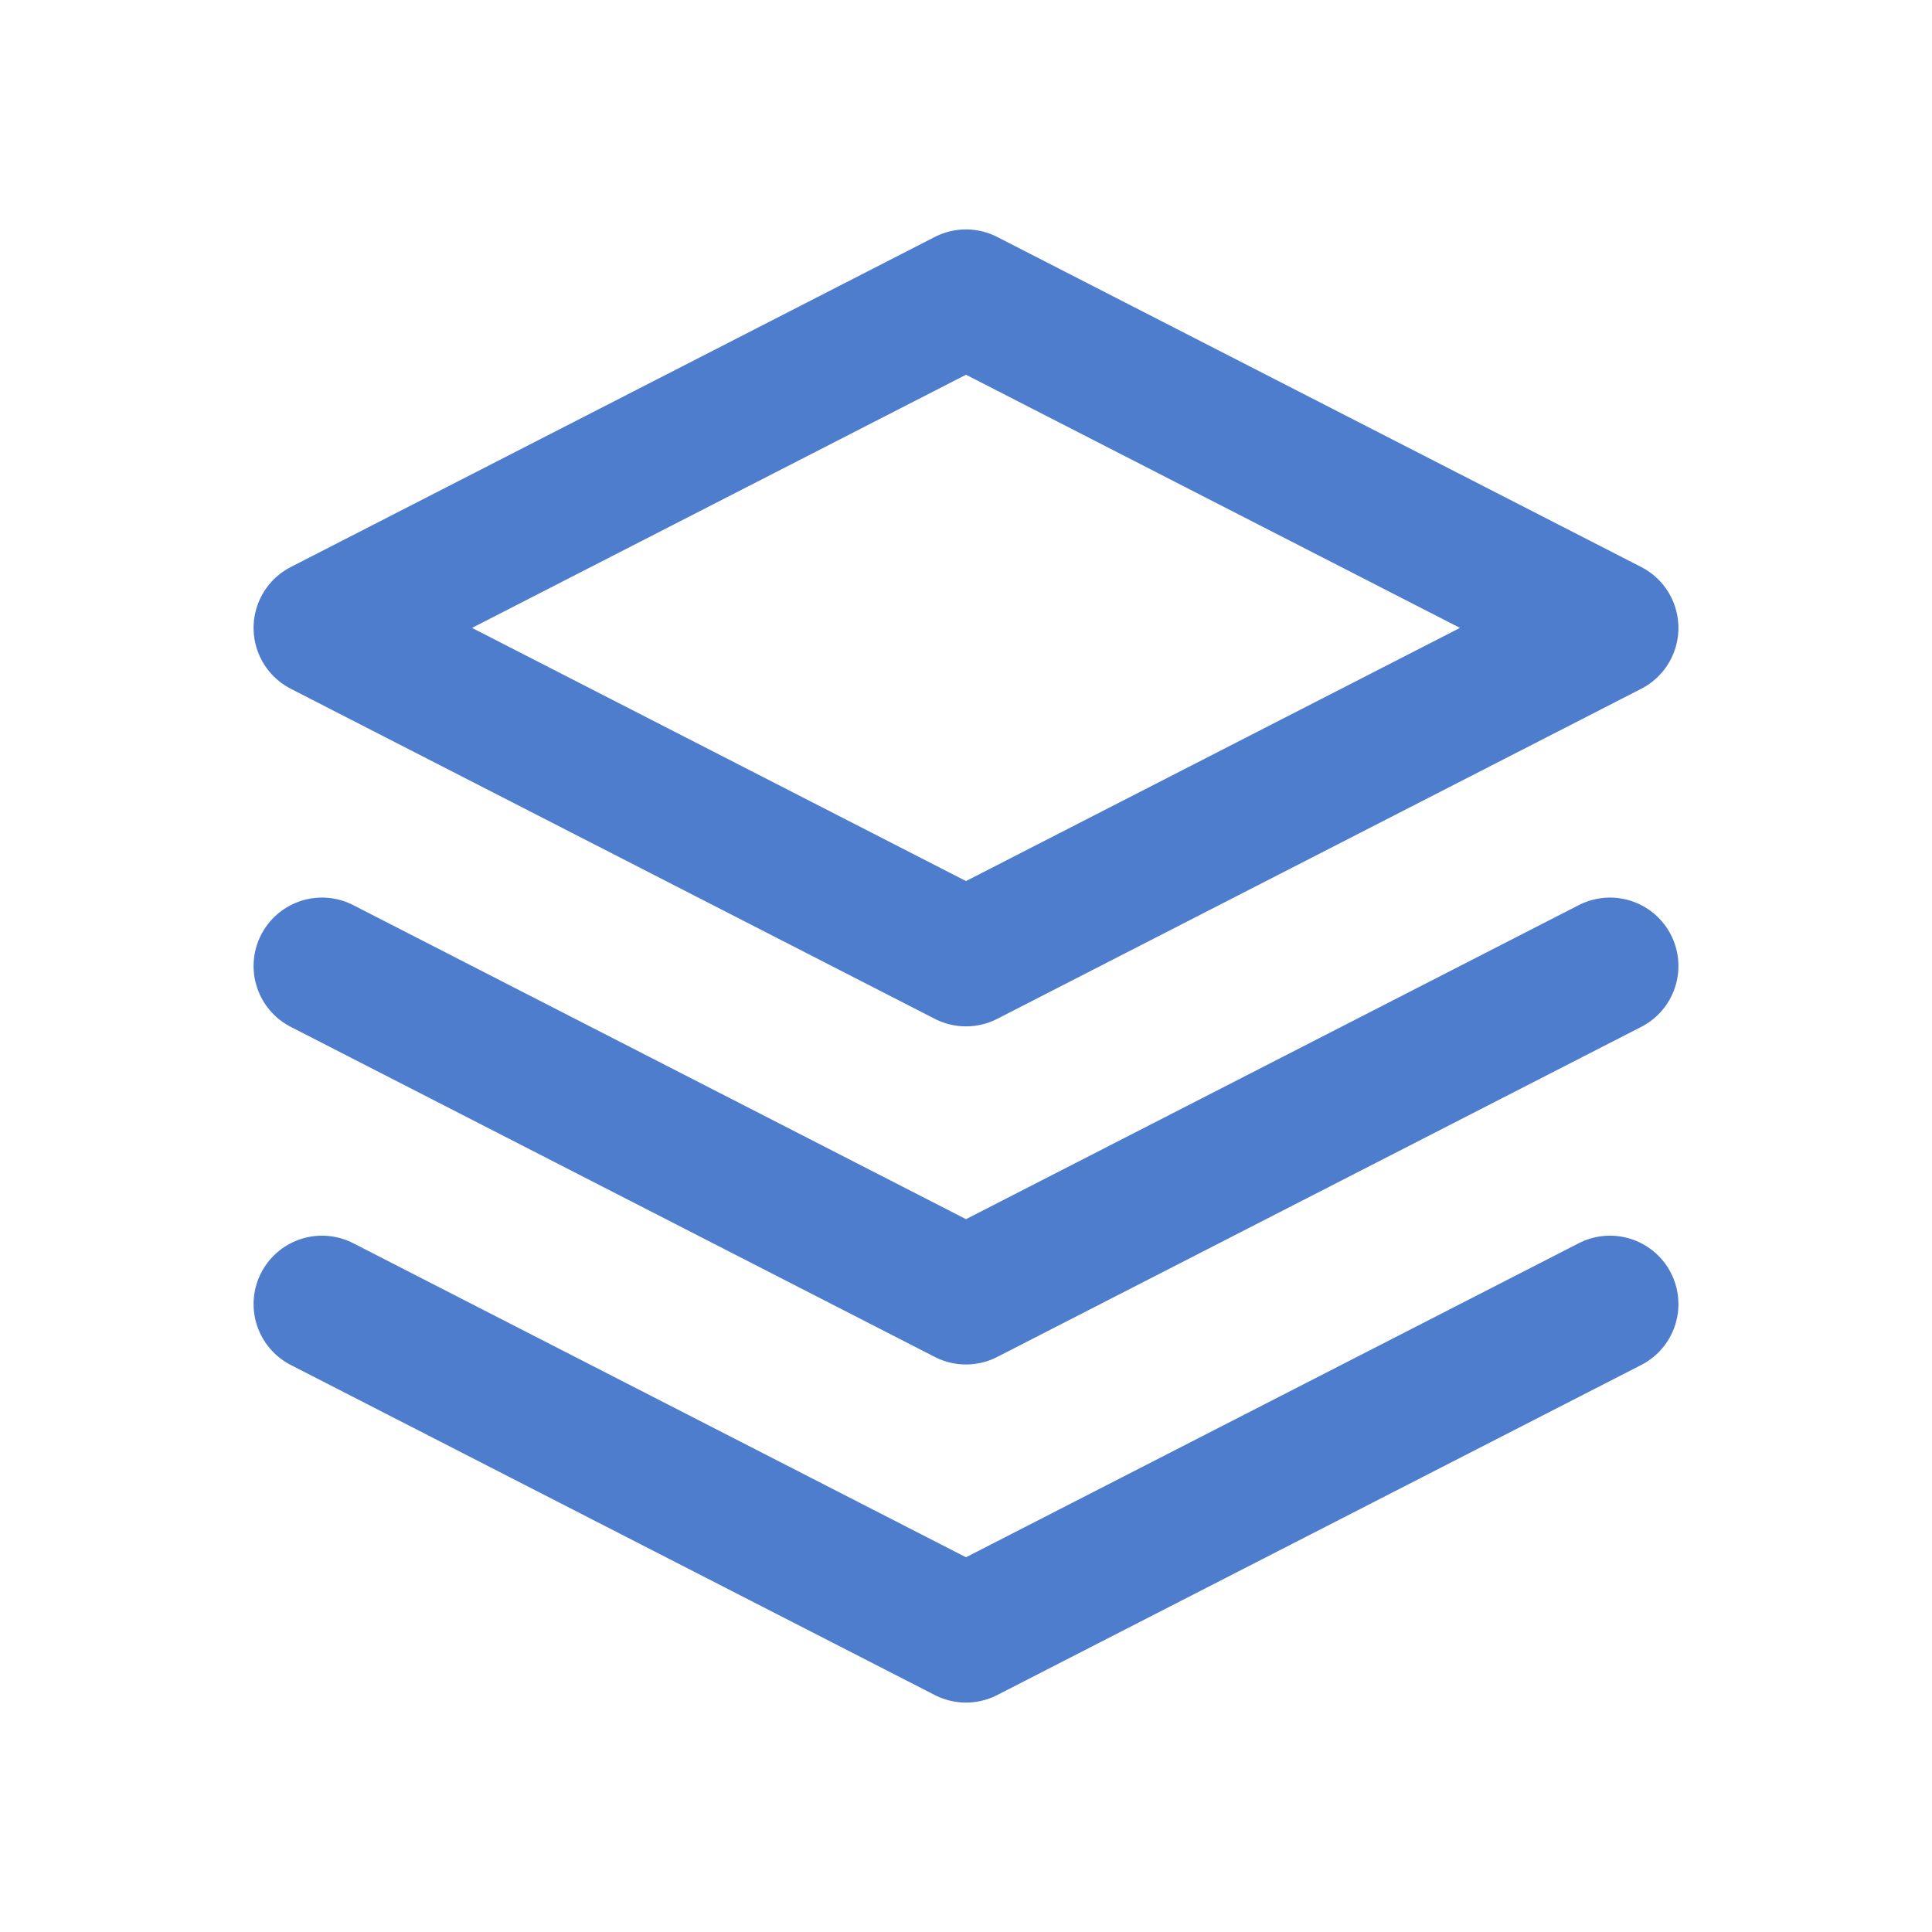
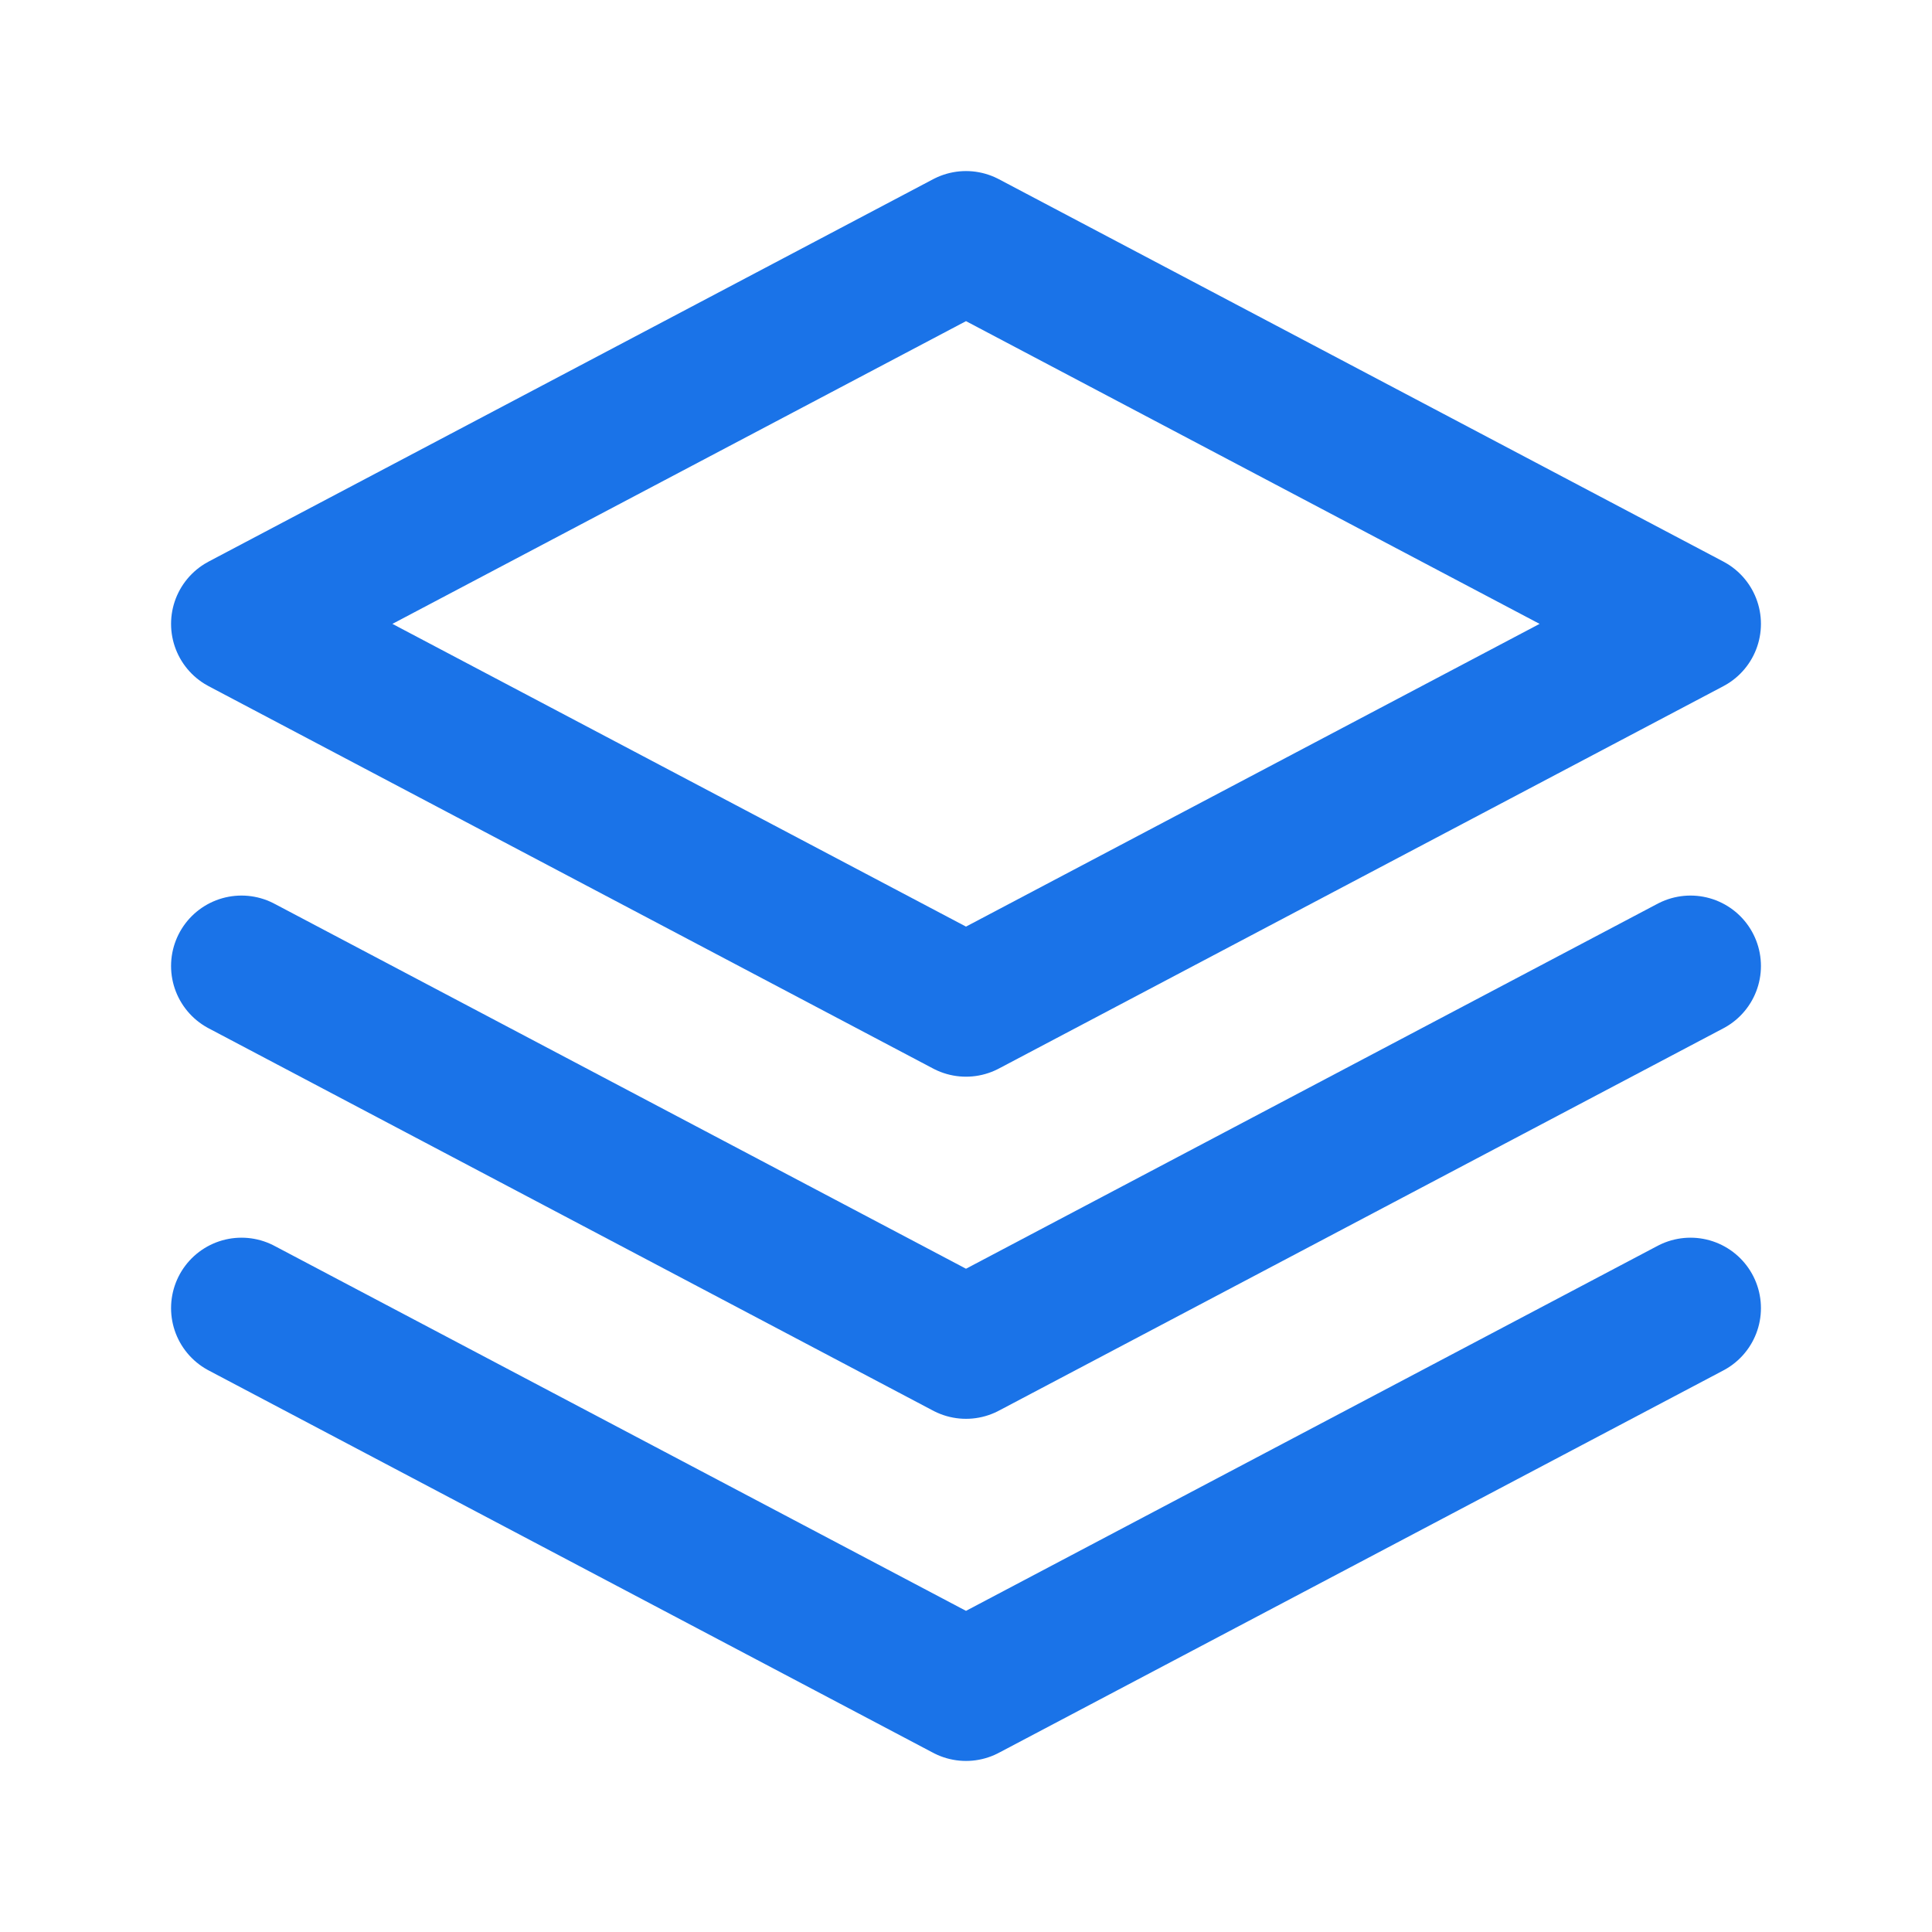
- <svg xmlns="http://www.w3.org/2000/svg" viewBox="0 0 24 24" role="img" aria-labelledby="title desc">
-   <g fill="none" stroke="#4F7DCE" stroke-width="1.7" stroke-linecap="round" stroke-linejoin="round">
-     <path d="m12 3.7 8 4.1-8 4.1-8-4.1z" />
-     <path d="m4 12 8 4.1 8-4.1M4 16.2l8 4.1 8-4.1" />
+ <svg xmlns="http://www.w3.org/2000/svg" viewBox="0 0 24 24" role="img" aria-labelledby="title desc" style="color:#1A73E8">
+   <g fill="none" stroke="currentColor" stroke-width="1.75" stroke-linecap="round" stroke-linejoin="round">
+     <path d="m12 3 9 4.75L12 12.5 3 7.75z" />
+     <path d="m3 12 9 4.75L21 12" />
+     <path d="m3 16.25 9 4.75 9-4.75" />
  </g>
</svg>
